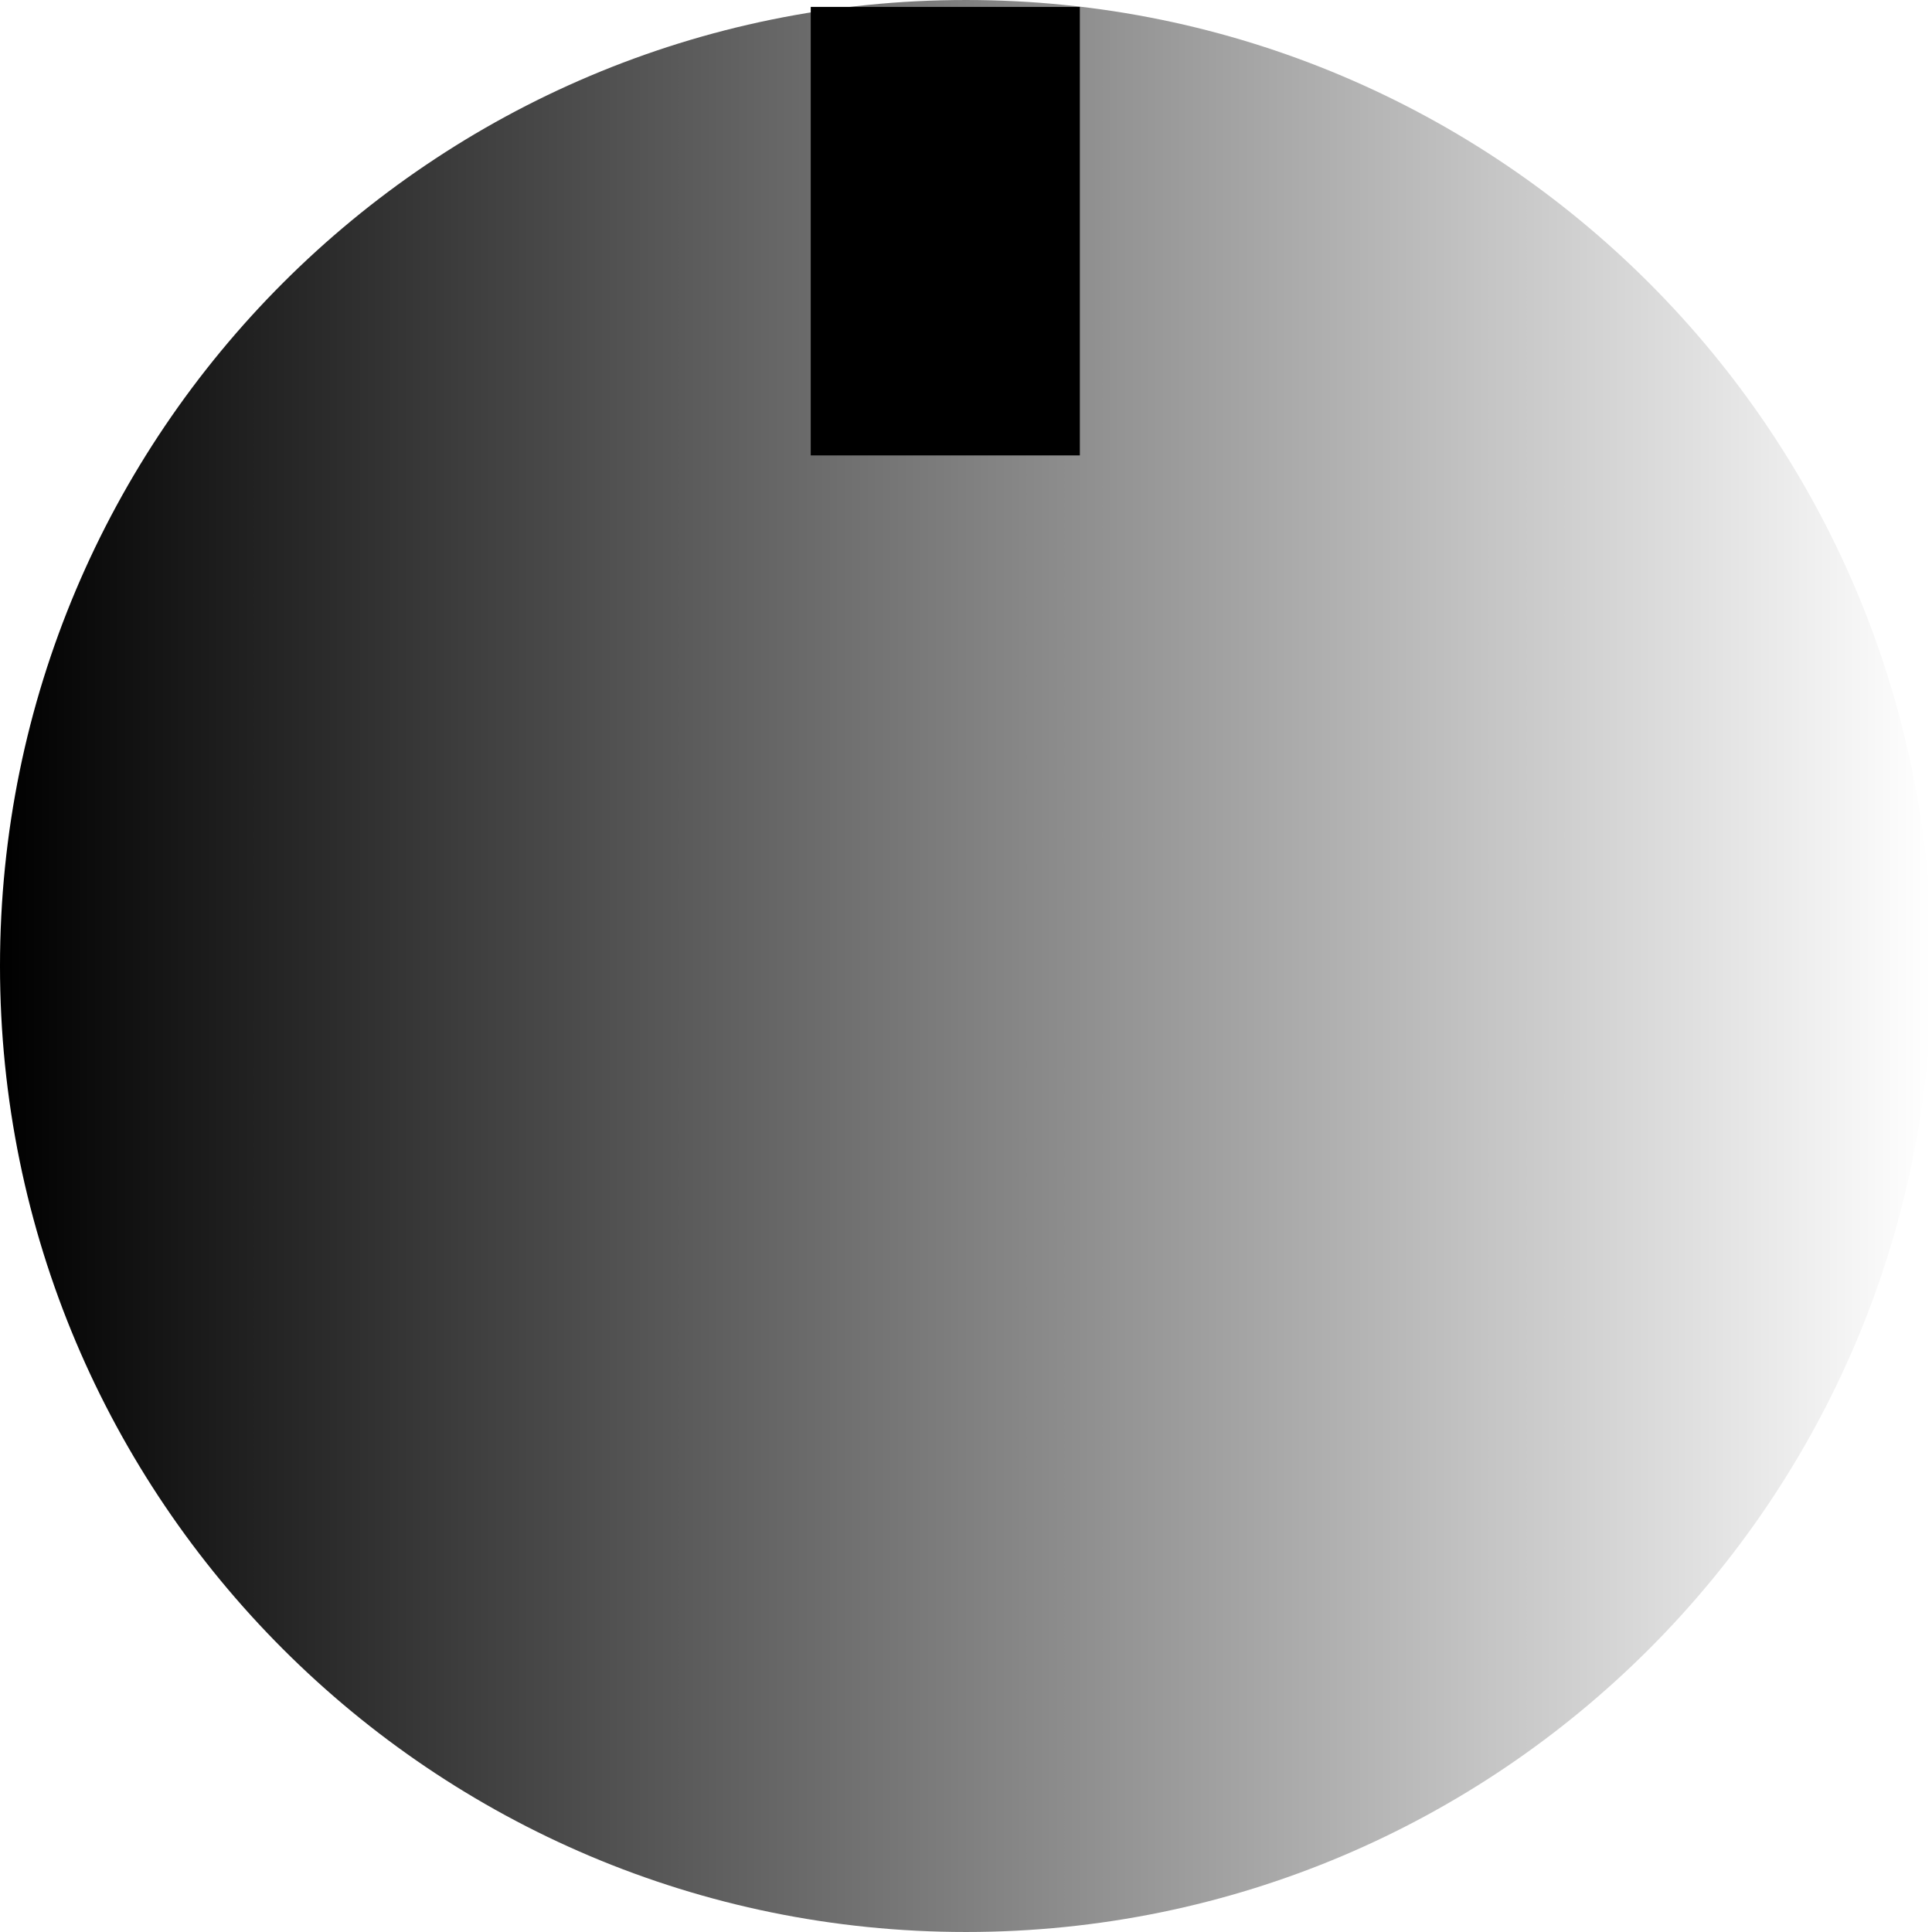
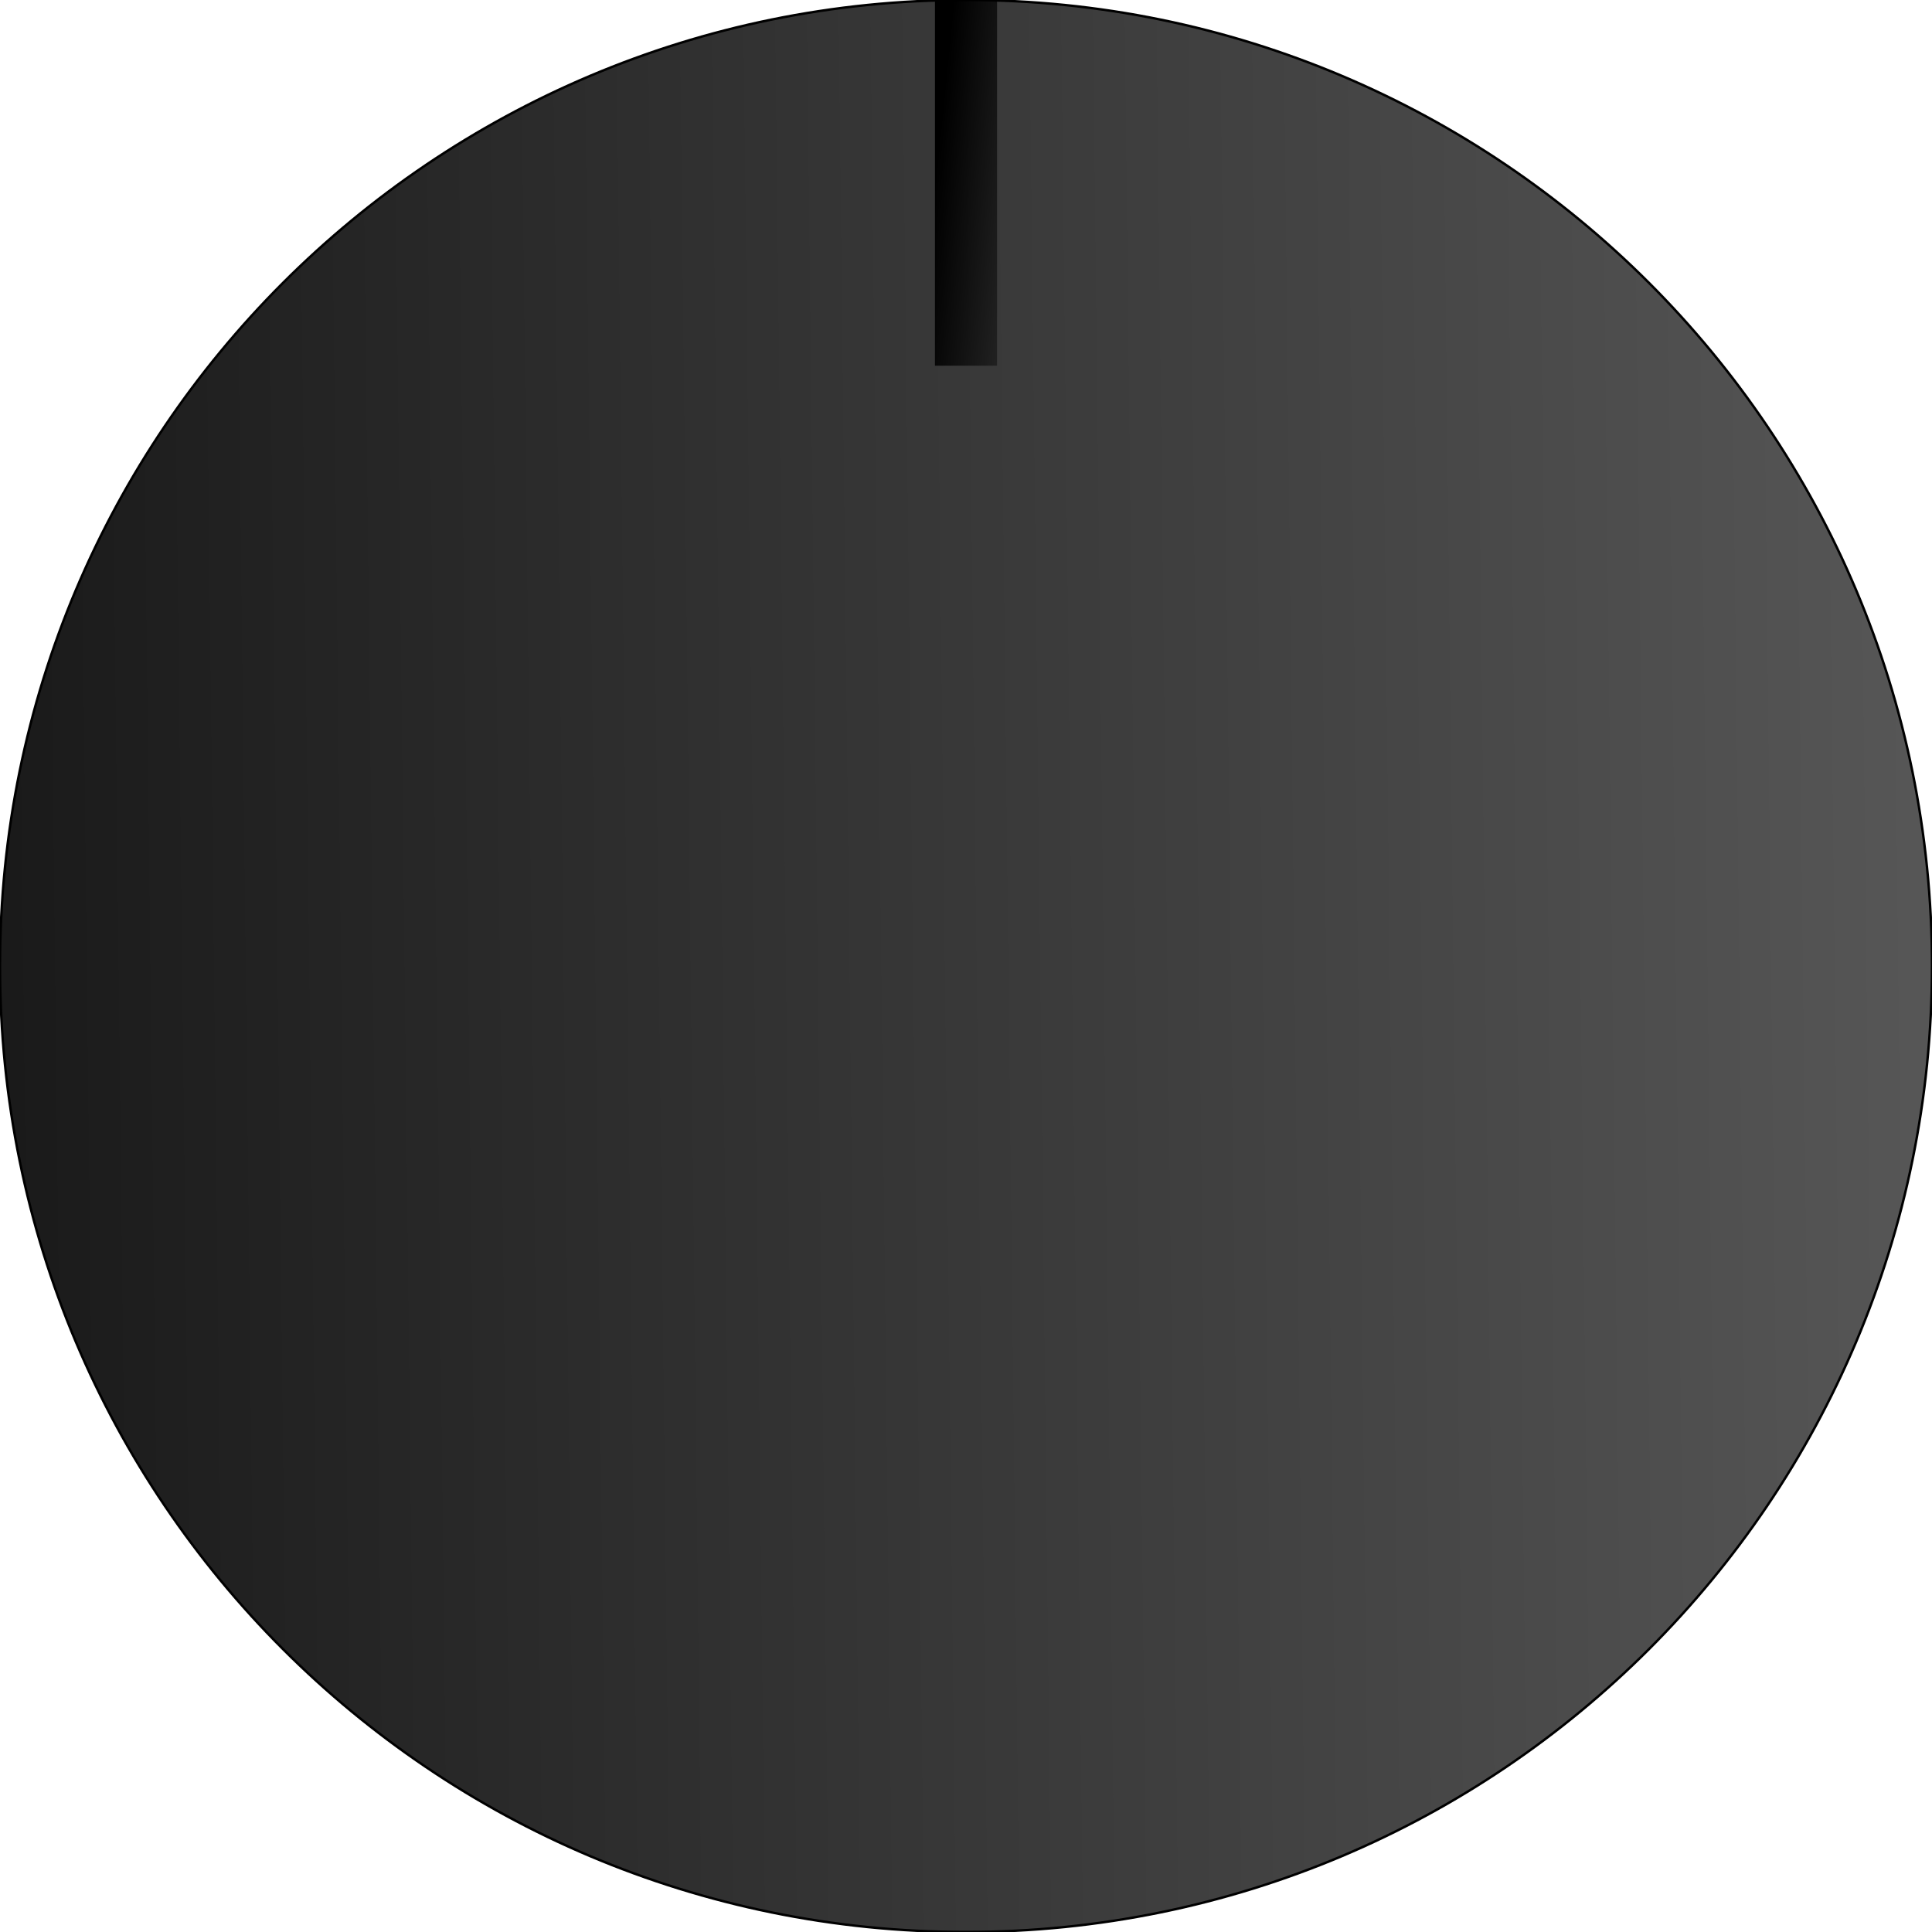
<svg xmlns="http://www.w3.org/2000/svg" xmlns:xlink="http://www.w3.org/1999/xlink" width="211.667mm" height="211.667mm" viewBox="0 0 211.667 211.667" version="1.1" id="svg8">
  <defs id="defs2">
-     <linearGradient id="linearGradient4524">
-       <stop style="stop-color:#000000;stop-opacity:1;" offset="0" id="stop4520" />
-       <stop style="stop-color:#000000;stop-opacity:0;" offset="1" id="stop4522" />
+     <linearGradient id="linearGradient854">
+       <stop id="stop850" offset="0" style="stop-color:#1a1a1a;stop-opacity:1" />
+       <stop id="stop852" offset="1" style="stop-color:#666666;stop-opacity:1" />
    </linearGradient>
-     <linearGradient xlink:href="#linearGradient4524" id="linearGradient4526" x1="1.134" y1="152.613" x2="212.801" y2="152.613" gradientUnits="userSpaceOnUse" />
+     <linearGradient id="linearGradient2290">
+       <stop style="stop-color:#000000;stop-opacity:1;" offset="0" id="stop2286" />
+       <stop style="stop-color:#000000;stop-opacity:0;" offset="1" id="stop2288" />
+     </linearGradient>
+     <linearGradient xlink:href="#linearGradient854" id="linearGradient4526" x1="1.89" y1="148.833" x2="266.473" y2="145.81" gradientUnits="userSpaceOnUse" />
+     <linearGradient xlink:href="#linearGradient2290" id="linearGradient2292" x1="103.565" y1="66.813" x2="118.685" y2="68.324" gradientUnits="userSpaceOnUse" />
  </defs>
  <g id="layer1" transform="translate(-1.133919,-46.77976)">
-     <circle id="path3713" cx="106.967" cy="152.613" style="fill:url(#linearGradient4526);fill-opacity:1;stroke-width:0.265" r="105.833" />
-     <rect style="fill:#000000;fill-opacity:1;stroke-width:0.265" id="rect4532" width="29.482" height="49.137" x="89.958" y="47.536" />
+     <circle id="path3713" cx="106.967" cy="152.613" style="fill:url(#linearGradient4526);fill-opacity:1;stroke-width:0.265;stroke:#000000;opacity:0.997;stroke-miterlimit:4;stroke-dasharray:none;stroke-opacity:1" r="105.833" />
+     <rect style="fill:url(#linearGradient2292);fill-opacity:1;stroke-width:0.115" id="rect4532" width="6.804" height="40.065" x="103.565" y="46.78" />
  </g>
</svg>
